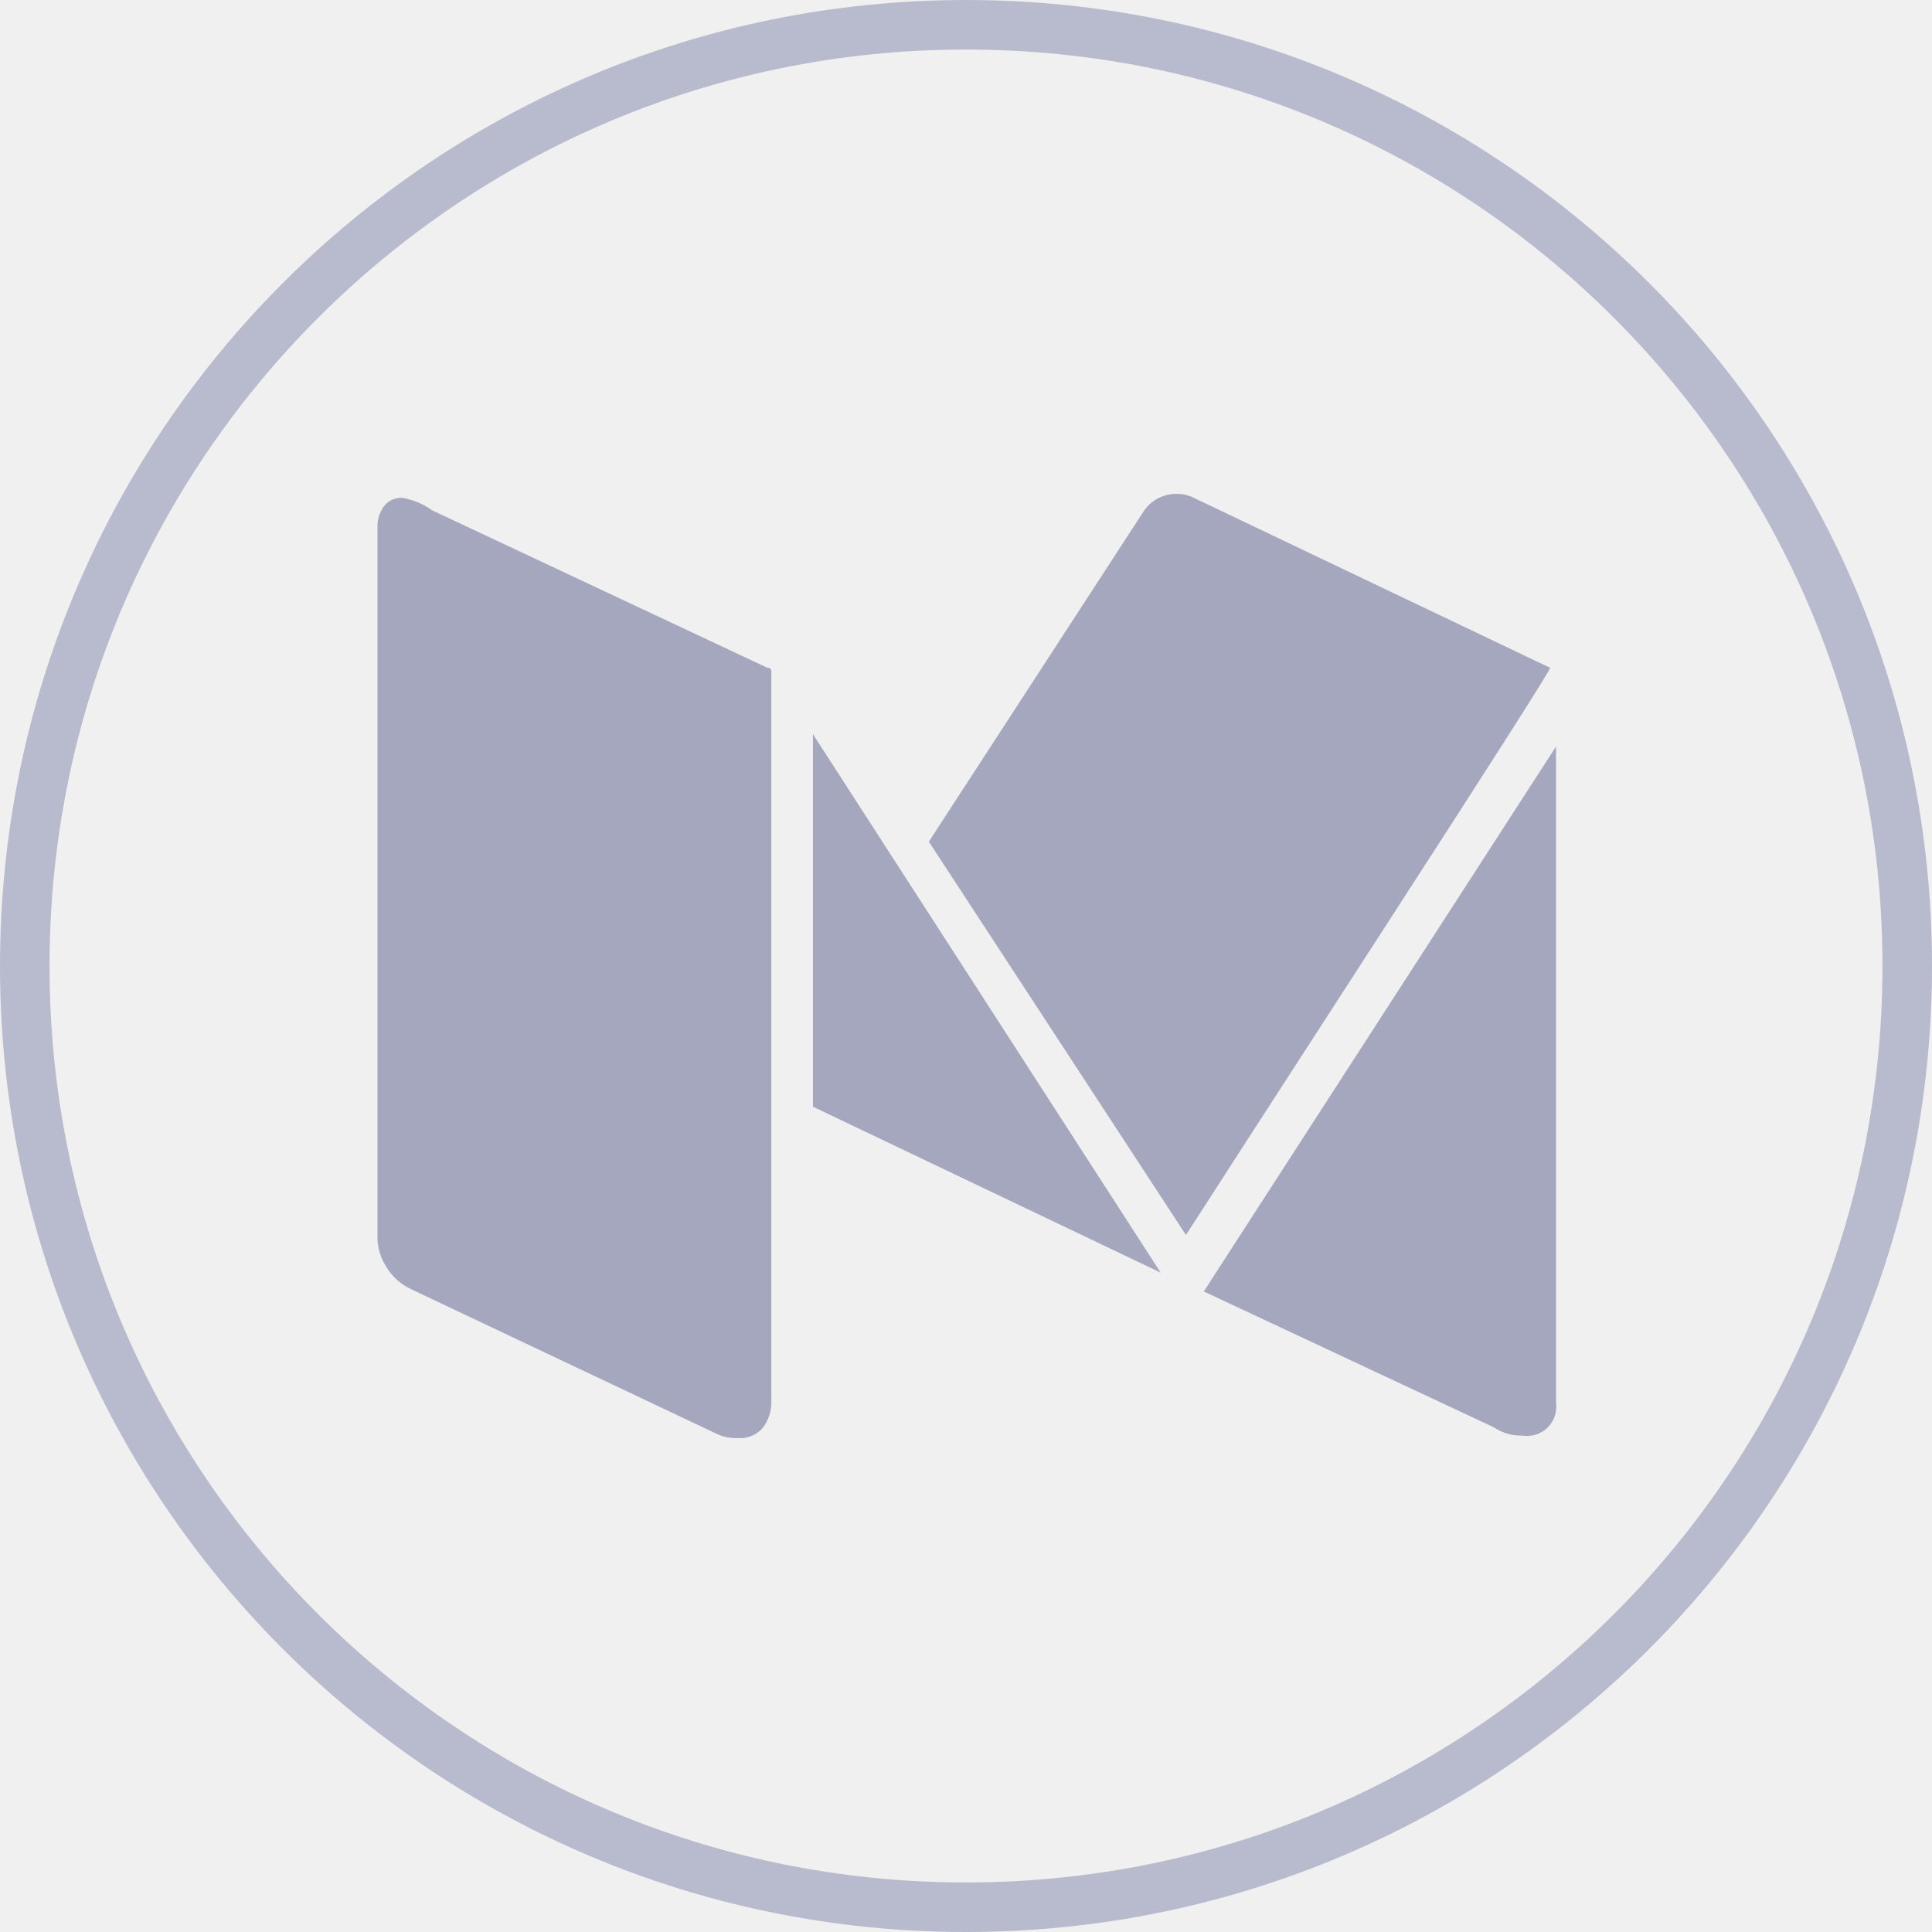
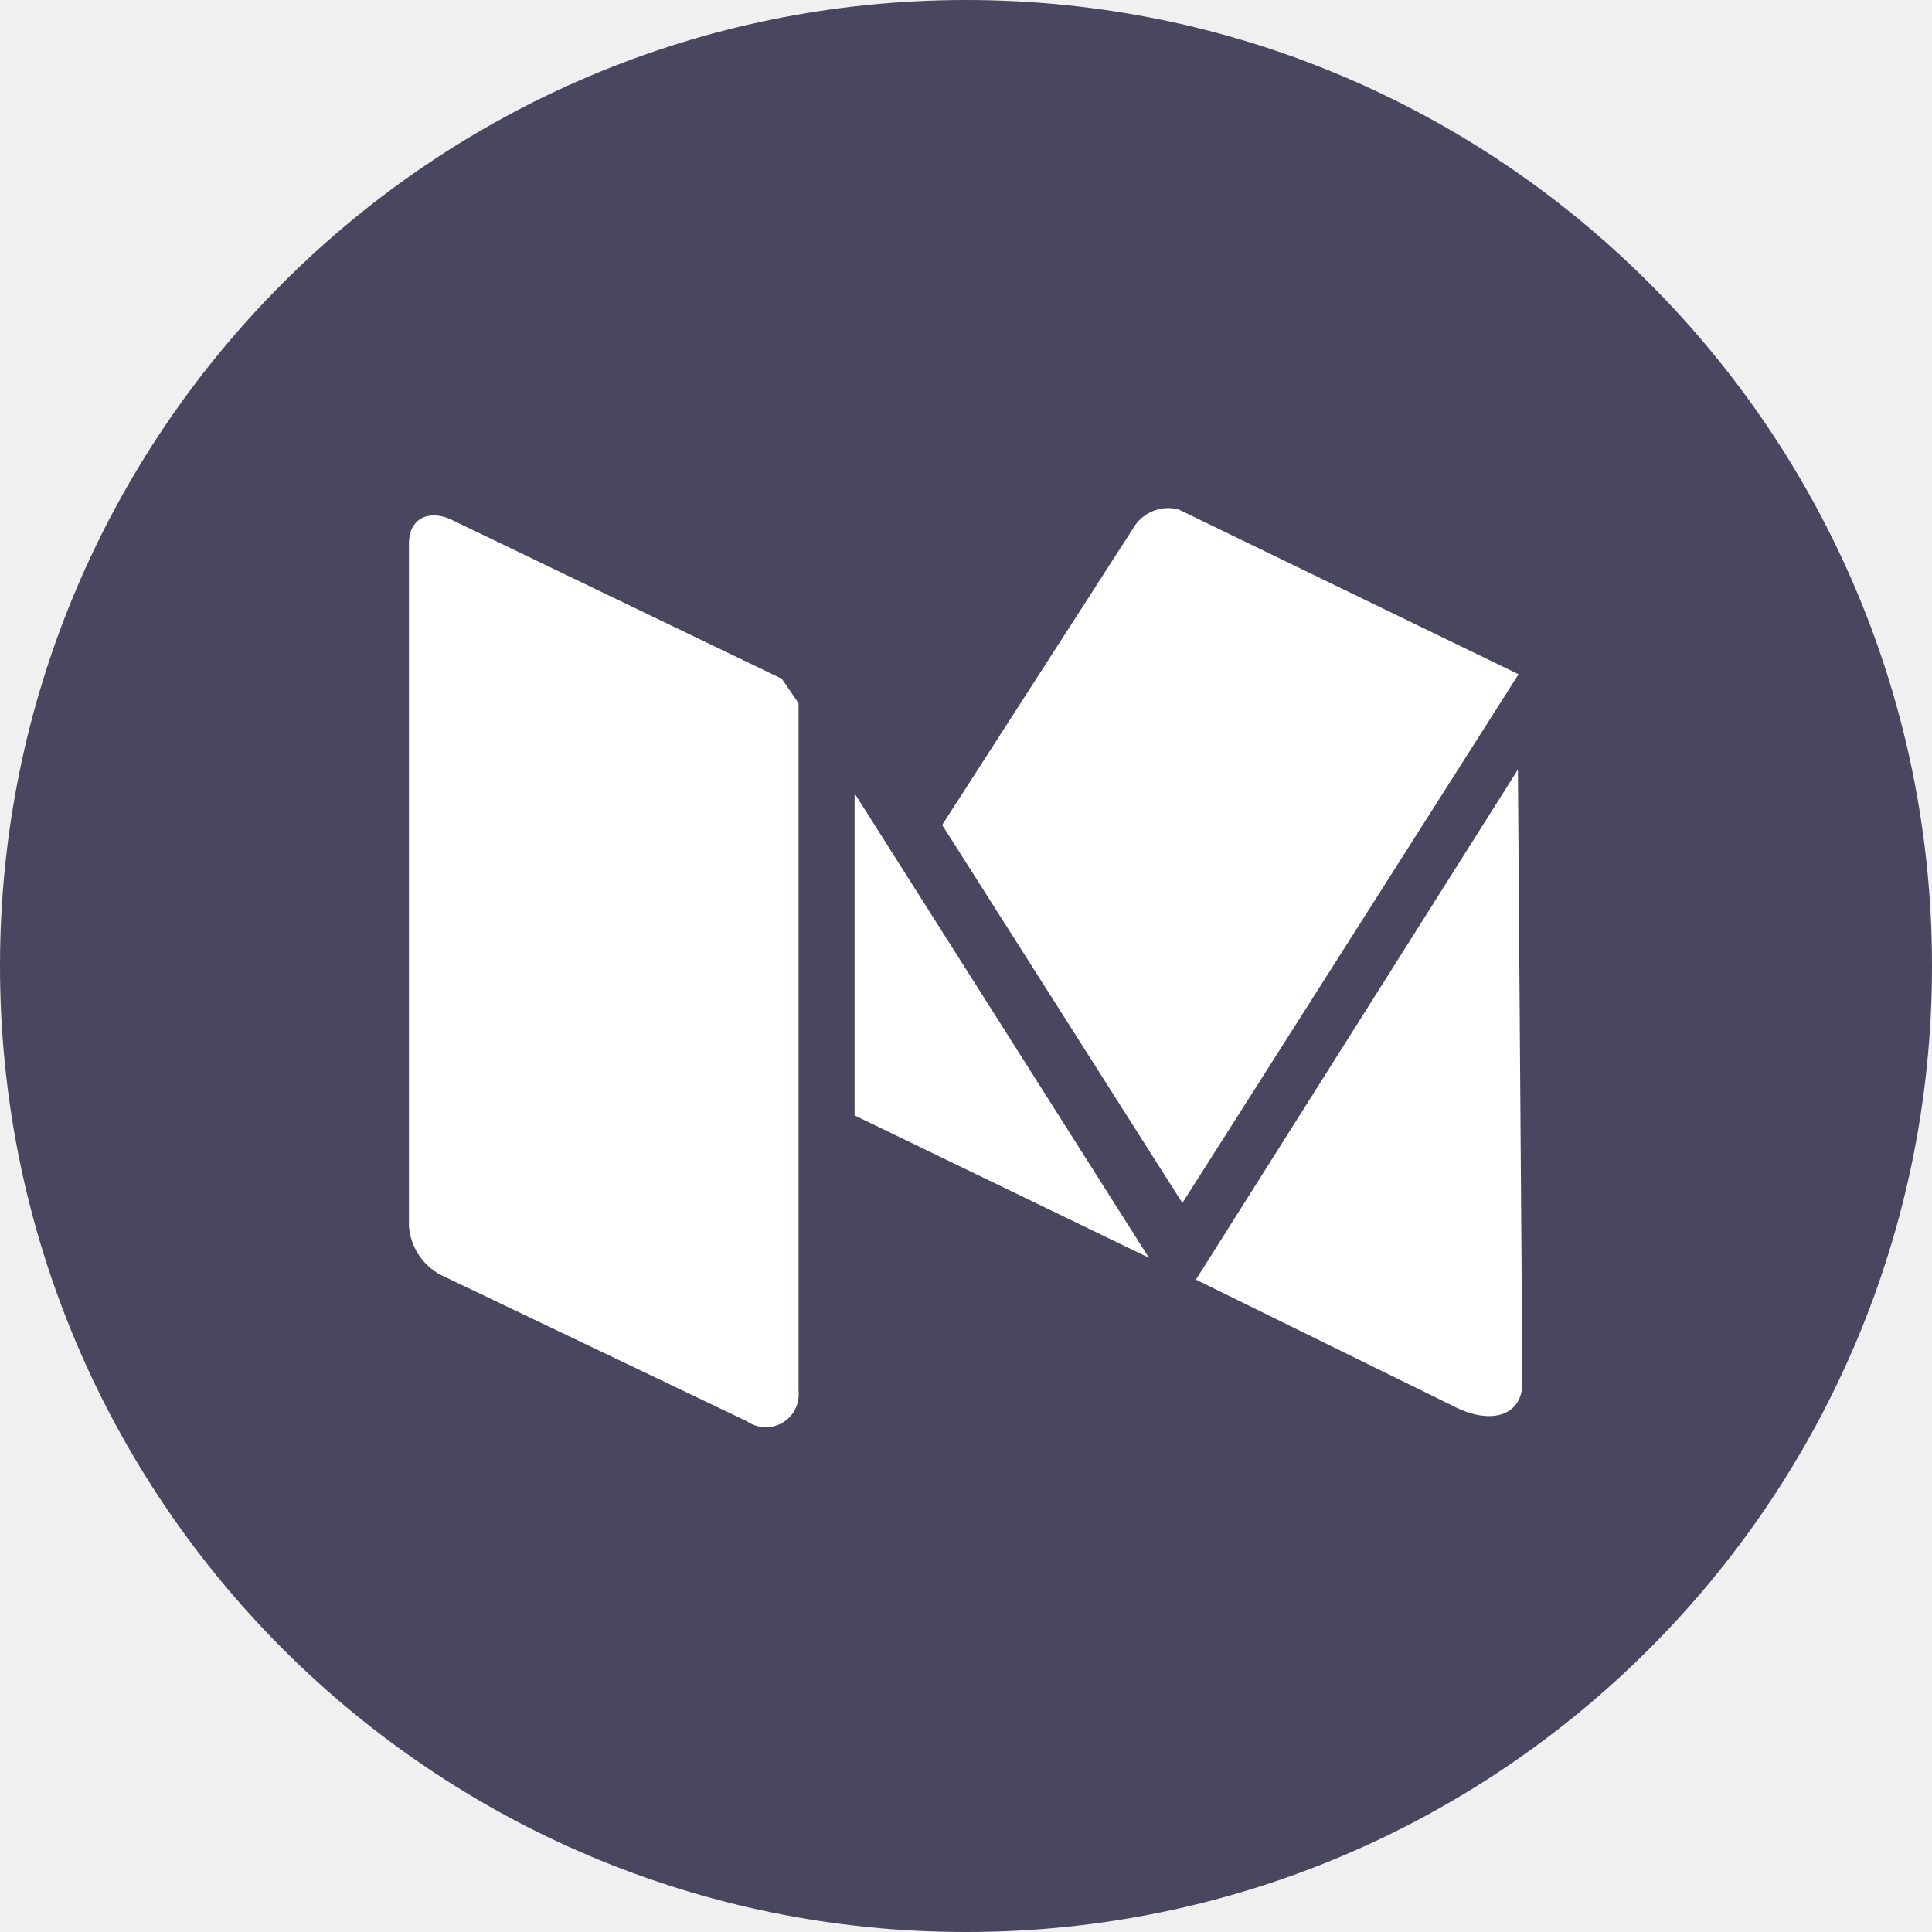
- <svg xmlns="http://www.w3.org/2000/svg" id="图层_1" data-name="图层 1" viewBox="0 0 39 39">
+ <svg xmlns="http://www.w3.org/2000/svg" id="图层_1" data-name="图层 1" viewBox="0 0 30 30">
  <defs>
-     <style>.cls-1{fill:none;stroke:#b8bbcd;stroke-miterlimit:10;}.cls-2{fill:#a4a7be;}</style>
+     <style>.cls-1{fill:#49475f;}.cls-2{fill:#fff;}</style>
  </defs>
-   <circle class="cls-1" cx="19.5" cy="19.5" r="19" />
-   <polygon class="cls-2" points="16.41 22.34 23.43 25.69 16.41 14.82 16.41 22.34" />
-   <path class="cls-2" d="M67.34,59.67l-6.77-3.18a1.46,1.46,0,0,0-.59-.25.44.44,0,0,0-.38.17.68.68,0,0,0-.13.42V71.21a1.11,1.11,0,0,0,.17.54,1.15,1.15,0,0,0,.5.46l6.19,2.93a.93.93,0,0,0,.42.08.6.6,0,0,0,.5-.21.84.84,0,0,0,.17-.54V59.75A.07.07,0,0,0,67.34,59.67Z" transform="translate(-51.85 -46.19)" />
-   <path class="cls-2" d="M82,75a1,1,0,0,0,.59.17.59.59,0,0,0,.67-.67V61.26l-7.11,11Z" transform="translate(-51.85 -46.19)" />
-   <path class="cls-2" d="M83.14,59.67l-7.19-3.43a.74.74,0,0,0-.33-.08.79.79,0,0,0-.67.33L70.6,63.18l5.19,7.94q.59-.92,4-6.19T83.14,59.67Z" transform="translate(-51.85 -46.19)" />
+   <circle class="cls-1" cx="15" cy="15" r="15" />
+   <path class="cls-2" d="M334.63,447.15l-5.22,8.21-3.73-5.87,3-4.66a.63.63,0,0,1,.67-.24Zm.06,11c0,.48-.43.66-1,.4l-4.07-2,5-7.92Zm-11.24.13a.51.51,0,0,1-.8.47l-4.77-2.28a.94.94,0,0,1-.48-.75v-10.6c0-.38.29-.53.64-.38l5.15,2.48.26.38v10.68Zm5.44-2.07L324.32,454v-5Z" transform="translate(-311.05 -436.68)" />
</svg>
